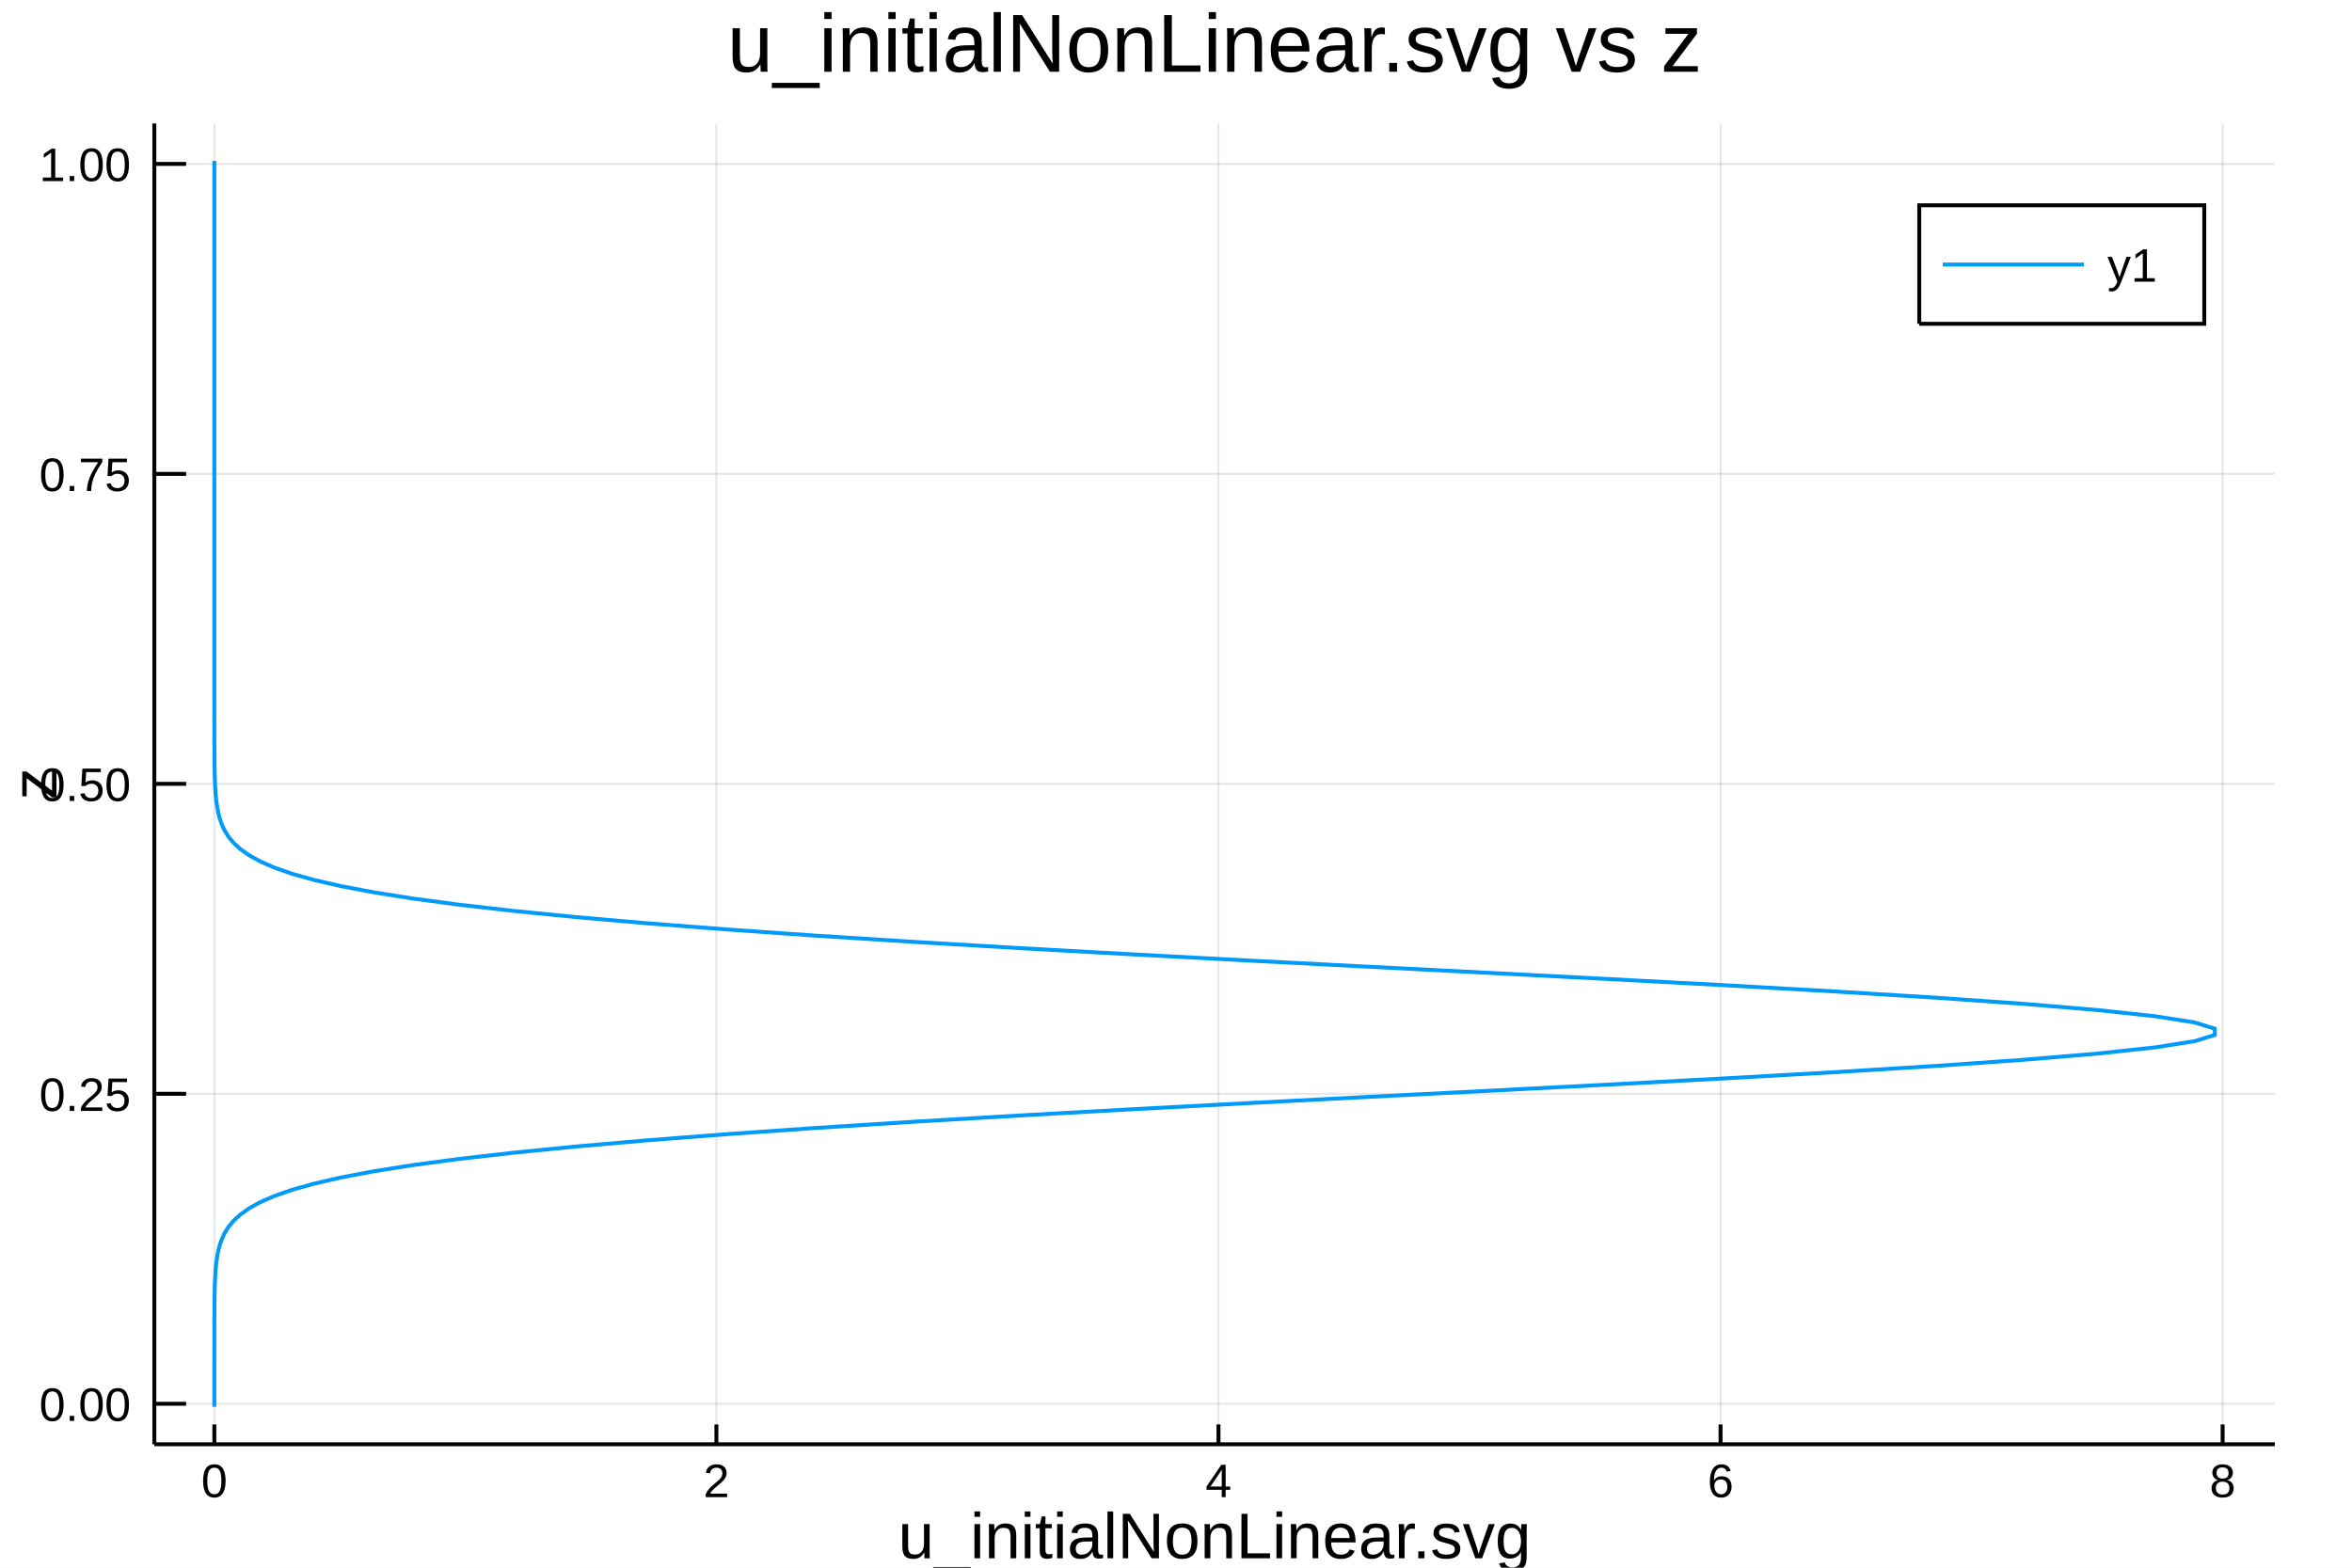
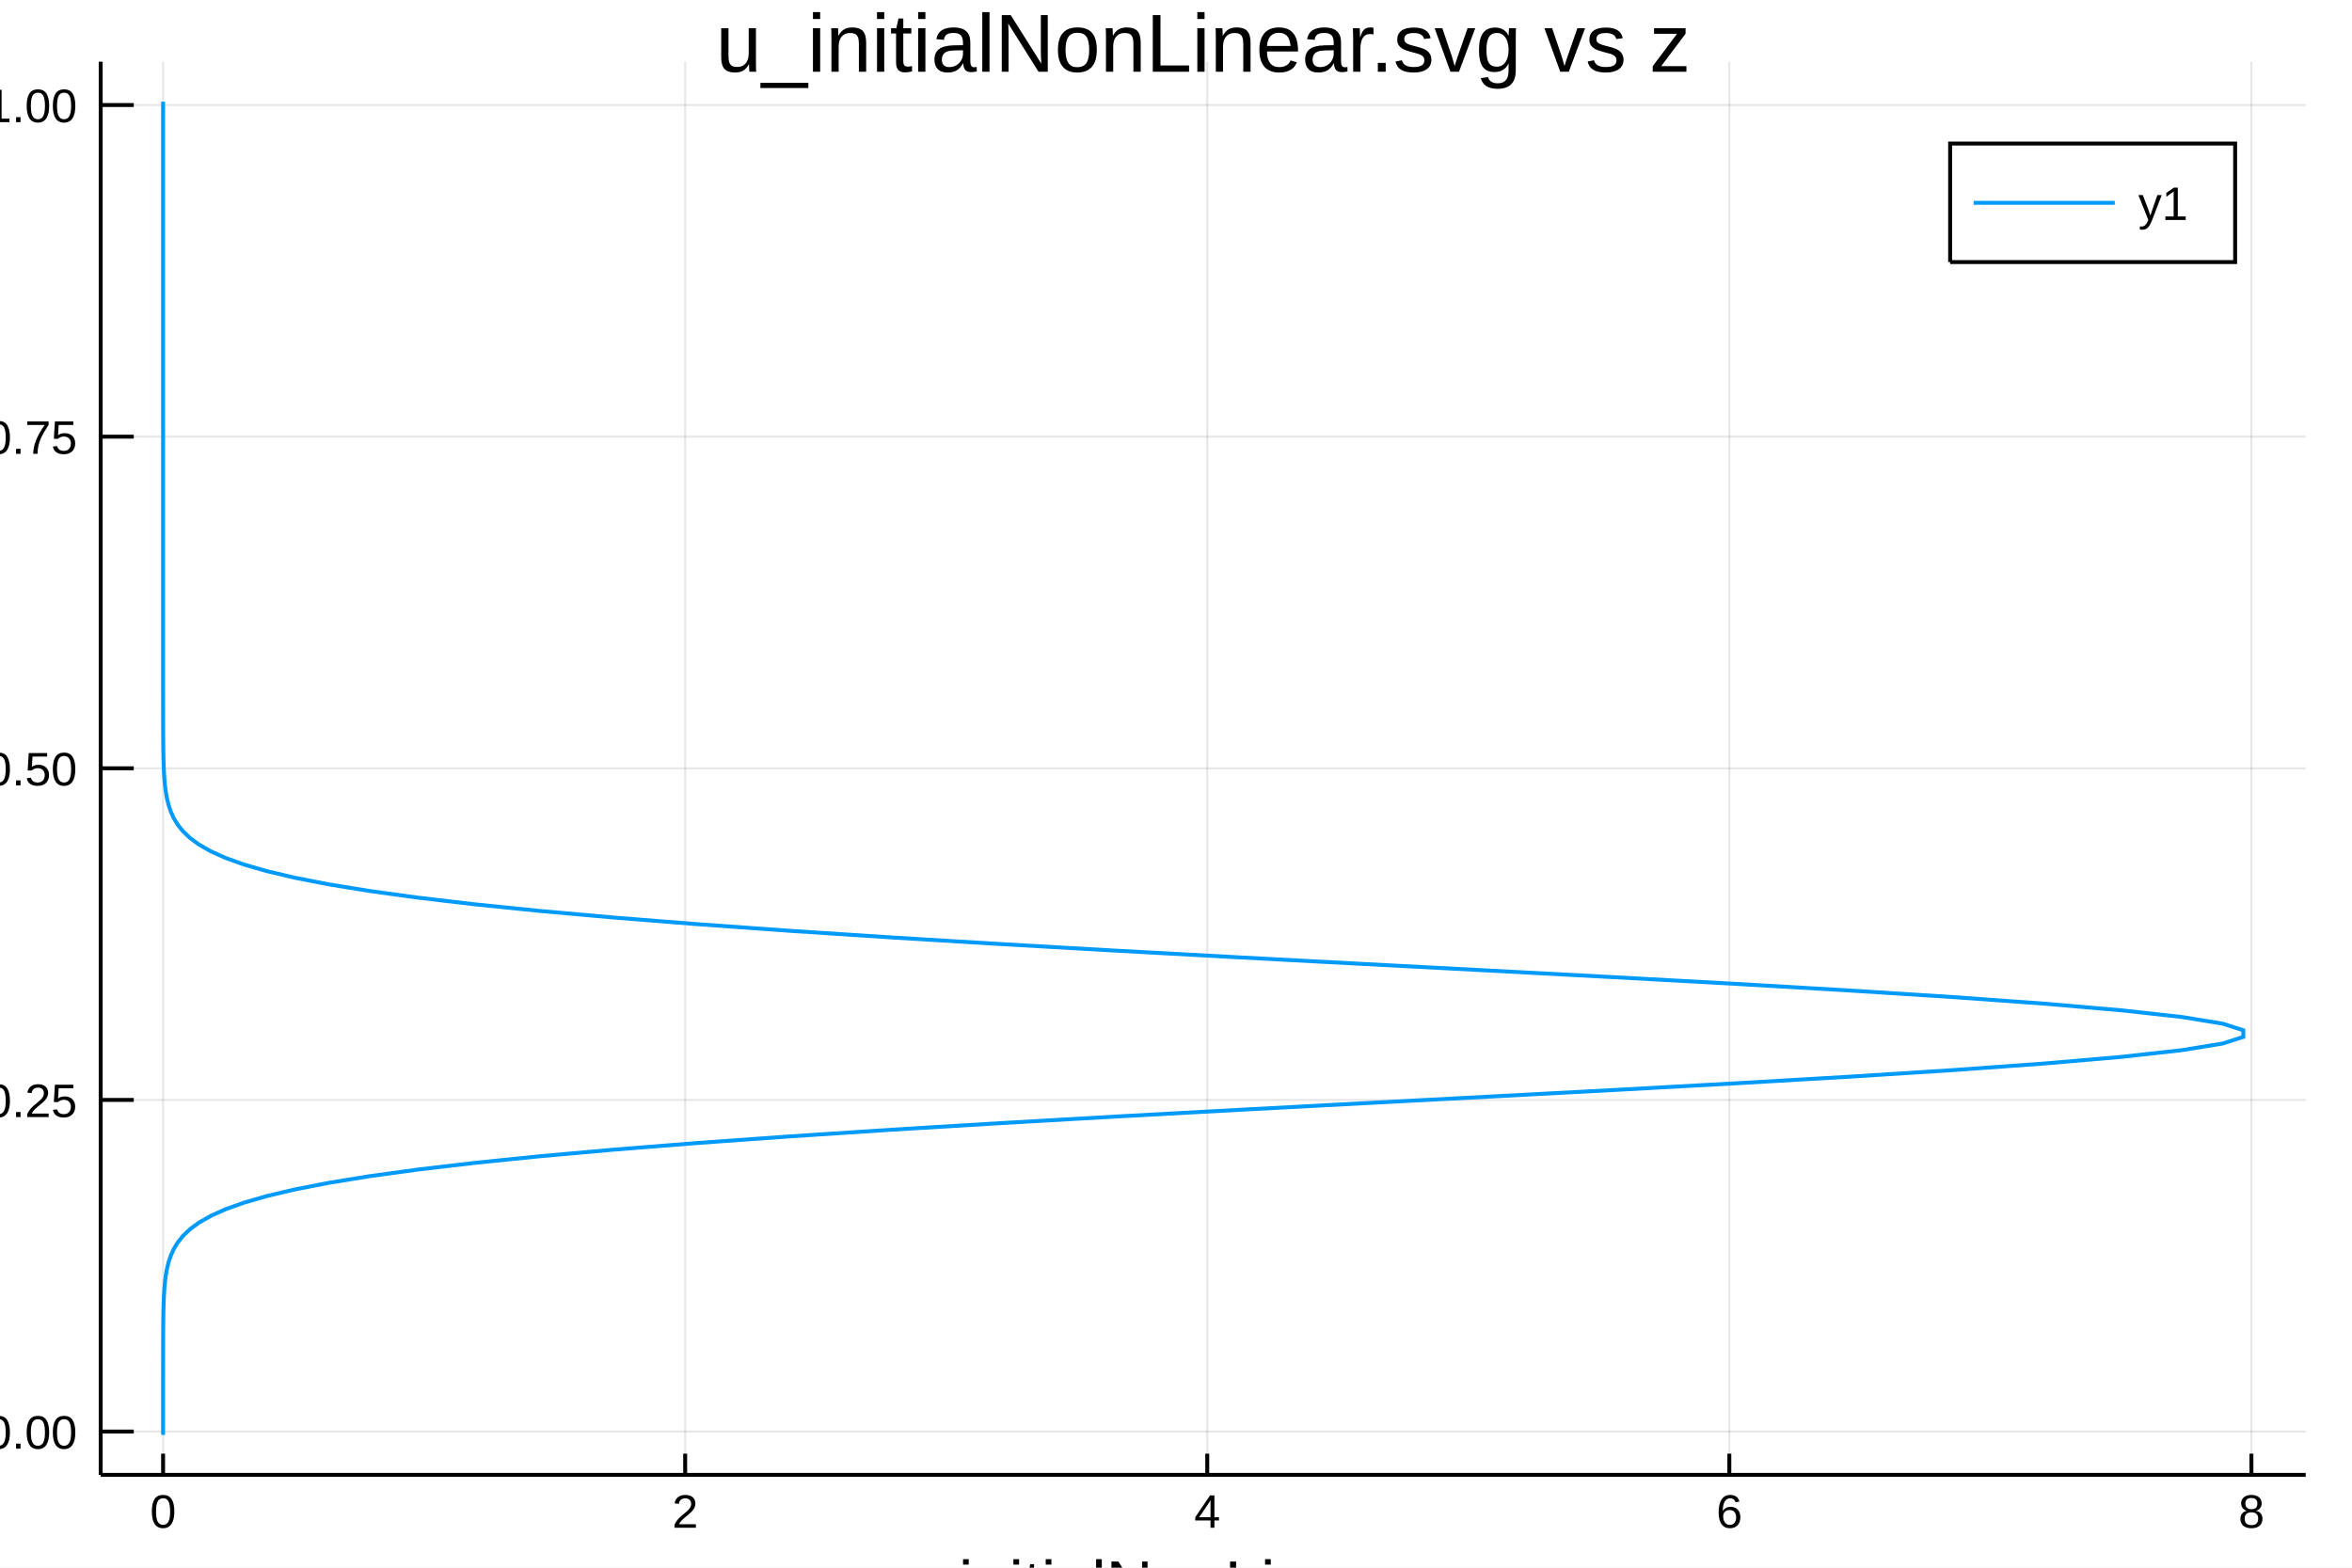
<svg xmlns="http://www.w3.org/2000/svg" width="600" height="400" viewBox="0 0 2400 1600">
  <defs>
-     <clipPath id="clip1300">
+     <clipPath id="clip3700">
      <rect x="0" y="0" width="2400" height="1600" />
    </clipPath>
  </defs>
-   <polygon clip-path="url(#clip1300)" points=" 0,1600 2400,1600 2400,0 0,0    " fill="#ffffff" fill-rule="evenodd" fill-opacity="1" />
+   <polygon clip-path="url(#clip3700)" points=" 0,1600 2400,1600 2400,0 0,0    " fill="#ffffff" fill-rule="evenodd" fill-opacity="1" />
  <defs>
-     <clipPath id="clip1301">
+     <clipPath id="clip3701">
      <rect x="480" y="0" width="1681" height="1600" />
    </clipPath>
  </defs>
-   <polygon clip-path="url(#clip1300)" points=" 157.48,1474.02 2321.26,1474.02 2321.26,125.984 157.48,125.984    " fill="#ffffff" fill-rule="evenodd" fill-opacity="1" />
+   <polygon clip-path="url(#clip3700)" points=" 102.74,1505.26 2352.76,1505.26 2352.76,62.992 102.74,62.992    " fill="#ffffff" fill-rule="evenodd" fill-opacity="1" />
  <defs>
-     <clipPath id="clip1302">
-       <rect x="157" y="125" width="2165" height="1349" />
+     <clipPath id="clip3702">
+       <rect x="102" y="62" width="2251" height="1443" />
    </clipPath>
  </defs>
-   <polyline clip-path="url(#clip1302)" style="stroke:#000000; stroke-width:2; stroke-opacity:0.1; fill:none" points="   218.719,1474.02 218.719,125.984    " />
-   <polyline clip-path="url(#clip1302)" style="stroke:#000000; stroke-width:2; stroke-opacity:0.1; fill:none" points="   731.038,1474.02 731.038,125.984    " />
-   <polyline clip-path="url(#clip1302)" style="stroke:#000000; stroke-width:2; stroke-opacity:0.1; fill:none" points="   1243.36,1474.02 1243.36,125.984    " />
-   <polyline clip-path="url(#clip1302)" style="stroke:#000000; stroke-width:2; stroke-opacity:0.1; fill:none" points="   1755.67,1474.02 1755.67,125.984    " />
-   <polyline clip-path="url(#clip1302)" style="stroke:#000000; stroke-width:2; stroke-opacity:0.1; fill:none" points="   2267.99,1474.02 2267.99,125.984    " />
-   <polyline clip-path="url(#clip1302)" style="stroke:#000000; stroke-width:2; stroke-opacity:0.1; fill:none" points="   157.48,1432.7 2321.26,1432.7    " />
-   <polyline clip-path="url(#clip1302)" style="stroke:#000000; stroke-width:2; stroke-opacity:0.1; fill:none" points="   157.48,1116.35 2321.26,1116.35    " />
-   <polyline clip-path="url(#clip1302)" style="stroke:#000000; stroke-width:2; stroke-opacity:0.1; fill:none" points="   157.48,800 2321.26,800    " />
-   <polyline clip-path="url(#clip1302)" style="stroke:#000000; stroke-width:2; stroke-opacity:0.1; fill:none" points="   157.48,483.65 2321.26,483.65    " />
-   <polyline clip-path="url(#clip1302)" style="stroke:#000000; stroke-width:2; stroke-opacity:0.1; fill:none" points="   157.48,167.3 2321.26,167.3    " />
-   <polyline clip-path="url(#clip1300)" style="stroke:#000000; stroke-width:4; stroke-opacity:1; fill:none" points="   157.48,1474.02 2321.26,1474.02    " />
-   <polyline clip-path="url(#clip1300)" style="stroke:#000000; stroke-width:4; stroke-opacity:1; fill:none" points="   157.48,1474.02 157.48,125.984    " />
-   <polyline clip-path="url(#clip1300)" style="stroke:#000000; stroke-width:4; stroke-opacity:1; fill:none" points="   218.719,1474.02 218.719,1453.8    " />
-   <polyline clip-path="url(#clip1300)" style="stroke:#000000; stroke-width:4; stroke-opacity:1; fill:none" points="   731.038,1474.02 731.038,1453.8    " />
-   <polyline clip-path="url(#clip1300)" style="stroke:#000000; stroke-width:4; stroke-opacity:1; fill:none" points="   1243.36,1474.02 1243.36,1453.8    " />
-   <polyline clip-path="url(#clip1300)" style="stroke:#000000; stroke-width:4; stroke-opacity:1; fill:none" points="   1755.67,1474.02 1755.67,1453.8    " />
-   <polyline clip-path="url(#clip1300)" style="stroke:#000000; stroke-width:4; stroke-opacity:1; fill:none" points="   2267.99,1474.02 2267.99,1453.8    " />
-   <polyline clip-path="url(#clip1300)" style="stroke:#000000; stroke-width:4; stroke-opacity:1; fill:none" points="   157.48,1432.7 189.937,1432.7    " />
-   <polyline clip-path="url(#clip1300)" style="stroke:#000000; stroke-width:4; stroke-opacity:1; fill:none" points="   157.48,1116.35 189.937,1116.35    " />
-   <polyline clip-path="url(#clip1300)" style="stroke:#000000; stroke-width:4; stroke-opacity:1; fill:none" points="   157.48,800 189.937,800    " />
-   <polyline clip-path="url(#clip1300)" style="stroke:#000000; stroke-width:4; stroke-opacity:1; fill:none" points="   157.48,483.65 189.937,483.65    " />
-   <polyline clip-path="url(#clip1300)" style="stroke:#000000; stroke-width:4; stroke-opacity:1; fill:none" points="   157.48,167.3 189.937,167.3    " />
-   <g clip-path="url(#clip1300)">
-     <text style="fill:#000000; fill-opacity:1; font-family:Arial,Helvetica Neue,Helvetica,sans-serif; font-size:48px; text-anchor:middle;" transform="rotate(0, 218.719, 1528.02)" x="218.719" y="1528.02">0</text>
+   <polyline clip-path="url(#clip3702)" style="stroke:#000000; stroke-width:2; stroke-opacity:0.1; fill:none" points="   166.42,1505.26 166.42,62.992    " />
+   <polyline clip-path="url(#clip3702)" style="stroke:#000000; stroke-width:2; stroke-opacity:0.1; fill:none" points="   699.156,1505.26 699.156,62.992    " />
+   <polyline clip-path="url(#clip3702)" style="stroke:#000000; stroke-width:2; stroke-opacity:0.1; fill:none" points="   1231.89,1505.26 1231.89,62.992    " />
+   <polyline clip-path="url(#clip3702)" style="stroke:#000000; stroke-width:2; stroke-opacity:0.1; fill:none" points="   1764.63,1505.26 1764.63,62.992    " />
+   <polyline clip-path="url(#clip3702)" style="stroke:#000000; stroke-width:2; stroke-opacity:0.1; fill:none" points="   2297.37,1505.26 2297.37,62.992    " />
+   <polyline clip-path="url(#clip3702)" style="stroke:#000000; stroke-width:2; stroke-opacity:0.1; fill:none" points="   102.74,1461.06 2352.76,1461.06    " />
+   <polyline clip-path="url(#clip3702)" style="stroke:#000000; stroke-width:2; stroke-opacity:0.1; fill:none" points="   102.74,1122.59 2352.76,1122.59    " />
+   <polyline clip-path="url(#clip3702)" style="stroke:#000000; stroke-width:2; stroke-opacity:0.1; fill:none" points="   102.74,784.126 2352.76,784.126    " />
+   <polyline clip-path="url(#clip3702)" style="stroke:#000000; stroke-width:2; stroke-opacity:0.1; fill:none" points="   102.74,445.661 2352.76,445.661    " />
+   <polyline clip-path="url(#clip3702)" style="stroke:#000000; stroke-width:2; stroke-opacity:0.1; fill:none" points="   102.74,107.196 2352.76,107.196    " />
+   <polyline clip-path="url(#clip3700)" style="stroke:#000000; stroke-width:4; stroke-opacity:1; fill:none" points="   102.74,1505.26 2352.76,1505.26    " />
+   <polyline clip-path="url(#clip3700)" style="stroke:#000000; stroke-width:4; stroke-opacity:1; fill:none" points="   102.74,1505.26 102.74,62.992    " />
+   <polyline clip-path="url(#clip3700)" style="stroke:#000000; stroke-width:4; stroke-opacity:1; fill:none" points="   166.42,1505.26 166.42,1483.63    " />
+   <polyline clip-path="url(#clip3700)" style="stroke:#000000; stroke-width:4; stroke-opacity:1; fill:none" points="   699.156,1505.26 699.156,1483.63    " />
+   <polyline clip-path="url(#clip3700)" style="stroke:#000000; stroke-width:4; stroke-opacity:1; fill:none" points="   1231.89,1505.26 1231.89,1483.63    " />
+   <polyline clip-path="url(#clip3700)" style="stroke:#000000; stroke-width:4; stroke-opacity:1; fill:none" points="   1764.63,1505.26 1764.63,1483.63    " />
+   <polyline clip-path="url(#clip3700)" style="stroke:#000000; stroke-width:4; stroke-opacity:1; fill:none" points="   2297.37,1505.26 2297.37,1483.63    " />
+   <polyline clip-path="url(#clip3700)" style="stroke:#000000; stroke-width:4; stroke-opacity:1; fill:none" points="   102.74,1461.06 136.49,1461.06    " />
+   <polyline clip-path="url(#clip3700)" style="stroke:#000000; stroke-width:4; stroke-opacity:1; fill:none" points="   102.74,1122.59 136.49,1122.59    " />
+   <polyline clip-path="url(#clip3700)" style="stroke:#000000; stroke-width:4; stroke-opacity:1; fill:none" points="   102.74,784.126 136.49,784.126    " />
+   <polyline clip-path="url(#clip3700)" style="stroke:#000000; stroke-width:4; stroke-opacity:1; fill:none" points="   102.74,445.661 136.49,445.661    " />
+   <polyline clip-path="url(#clip3700)" style="stroke:#000000; stroke-width:4; stroke-opacity:1; fill:none" points="   102.74,107.196 136.49,107.196    " />
+   <g clip-path="url(#clip3700)">
+     <text style="fill:#000000; fill-opacity:1; font-family:Arial,Helvetica Neue,Helvetica,sans-serif; font-size:48px; text-anchor:middle;" transform="rotate(0, 166.42, 1559.26)" x="166.42" y="1559.26">0</text>
  </g>
-   <g clip-path="url(#clip1300)">
-     <text style="fill:#000000; fill-opacity:1; font-family:Arial,Helvetica Neue,Helvetica,sans-serif; font-size:48px; text-anchor:middle;" transform="rotate(0, 731.038, 1528.02)" x="731.038" y="1528.02">2</text>
+   <g clip-path="url(#clip3700)">
+     <text style="fill:#000000; fill-opacity:1; font-family:Arial,Helvetica Neue,Helvetica,sans-serif; font-size:48px; text-anchor:middle;" transform="rotate(0, 699.156, 1559.26)" x="699.156" y="1559.26">2</text>
  </g>
-   <g clip-path="url(#clip1300)">
-     <text style="fill:#000000; fill-opacity:1; font-family:Arial,Helvetica Neue,Helvetica,sans-serif; font-size:48px; text-anchor:middle;" transform="rotate(0, 1243.36, 1528.02)" x="1243.36" y="1528.02">4</text>
+   <g clip-path="url(#clip3700)">
+     <text style="fill:#000000; fill-opacity:1; font-family:Arial,Helvetica Neue,Helvetica,sans-serif; font-size:48px; text-anchor:middle;" transform="rotate(0, 1231.89, 1559.26)" x="1231.89" y="1559.26">4</text>
  </g>
-   <g clip-path="url(#clip1300)">
-     <text style="fill:#000000; fill-opacity:1; font-family:Arial,Helvetica Neue,Helvetica,sans-serif; font-size:48px; text-anchor:middle;" transform="rotate(0, 1755.67, 1528.02)" x="1755.67" y="1528.02">6</text>
+   <g clip-path="url(#clip3700)">
+     <text style="fill:#000000; fill-opacity:1; font-family:Arial,Helvetica Neue,Helvetica,sans-serif; font-size:48px; text-anchor:middle;" transform="rotate(0, 1764.63, 1559.26)" x="1764.63" y="1559.26">6</text>
  </g>
-   <g clip-path="url(#clip1300)">
-     <text style="fill:#000000; fill-opacity:1; font-family:Arial,Helvetica Neue,Helvetica,sans-serif; font-size:48px; text-anchor:middle;" transform="rotate(0, 2267.99, 1528.02)" x="2267.99" y="1528.02">8</text>
+   <g clip-path="url(#clip3700)">
+     <text style="fill:#000000; fill-opacity:1; font-family:Arial,Helvetica Neue,Helvetica,sans-serif; font-size:48px; text-anchor:middle;" transform="rotate(0, 2297.37, 1559.26)" x="2297.37" y="1559.26">8</text>
  </g>
-   <g clip-path="url(#clip1300)">
-     <text style="fill:#000000; fill-opacity:1; font-family:Arial,Helvetica Neue,Helvetica,sans-serif; font-size:48px; text-anchor:end;" transform="rotate(0, 133.48, 1450.2)" x="133.48" y="1450.2">0.00</text>
+   <g clip-path="url(#clip3700)">
+     <text style="fill:#000000; fill-opacity:1; font-family:Arial,Helvetica Neue,Helvetica,sans-serif; font-size:48px; text-anchor:end;" transform="rotate(0, 78.7402, 1478.56)" x="78.74" y="1478.56">0.00</text>
  </g>
-   <g clip-path="url(#clip1300)">
-     <text style="fill:#000000; fill-opacity:1; font-family:Arial,Helvetica Neue,Helvetica,sans-serif; font-size:48px; text-anchor:end;" transform="rotate(0, 133.48, 1133.85)" x="133.48" y="1133.85">0.25</text>
+   <g clip-path="url(#clip3700)">
+     <text style="fill:#000000; fill-opacity:1; font-family:Arial,Helvetica Neue,Helvetica,sans-serif; font-size:48px; text-anchor:end;" transform="rotate(0, 78.7402, 1140.09)" x="78.74" y="1140.09">0.25</text>
  </g>
-   <g clip-path="url(#clip1300)">
-     <text style="fill:#000000; fill-opacity:1; font-family:Arial,Helvetica Neue,Helvetica,sans-serif; font-size:48px; text-anchor:end;" transform="rotate(0, 133.48, 817.5)" x="133.48" y="817.5">0.50</text>
+   <g clip-path="url(#clip3700)">
+     <text style="fill:#000000; fill-opacity:1; font-family:Arial,Helvetica Neue,Helvetica,sans-serif; font-size:48px; text-anchor:end;" transform="rotate(0, 78.7402, 801.626)" x="78.74" y="801.626">0.50</text>
  </g>
-   <g clip-path="url(#clip1300)">
-     <text style="fill:#000000; fill-opacity:1; font-family:Arial,Helvetica Neue,Helvetica,sans-serif; font-size:48px; text-anchor:end;" transform="rotate(0, 133.48, 501.15)" x="133.48" y="501.15">0.75</text>
+   <g clip-path="url(#clip3700)">
+     <text style="fill:#000000; fill-opacity:1; font-family:Arial,Helvetica Neue,Helvetica,sans-serif; font-size:48px; text-anchor:end;" transform="rotate(0, 78.7402, 463.161)" x="78.74" y="463.161">0.75</text>
  </g>
-   <g clip-path="url(#clip1300)">
-     <text style="fill:#000000; fill-opacity:1; font-family:Arial,Helvetica Neue,Helvetica,sans-serif; font-size:48px; text-anchor:end;" transform="rotate(0, 133.48, 184.8)" x="133.48" y="184.8">1.00</text>
+   <g clip-path="url(#clip3700)">
+     <text style="fill:#000000; fill-opacity:1; font-family:Arial,Helvetica Neue,Helvetica,sans-serif; font-size:48px; text-anchor:end;" transform="rotate(0, 78.7402, 124.696)" x="78.74" y="124.696">1.00</text>
  </g>
-   <g clip-path="url(#clip1300)">
-     <text style="fill:#000000; fill-opacity:1; font-family:Arial,Helvetica Neue,Helvetica,sans-serif; font-size:84px; text-anchor:middle;" transform="rotate(0, 1239.37, 73.2)" x="1239.37" y="73.2">u_initialNonLinear.svg vs z</text>
+   <g clip-path="url(#clip3700)">
+     <text style="fill:#000000; fill-opacity:1; font-family:Arial,Helvetica Neue,Helvetica,sans-serif; font-size:84px; text-anchor:middle;" transform="rotate(0, 1227.75, 73.2)" x="1227.75" y="73.2">u_initialNonLinear.svg vs z</text>
  </g>
-   <g clip-path="url(#clip1300)">
-     <text style="fill:#000000; fill-opacity:1; font-family:Arial,Helvetica Neue,Helvetica,sans-serif; font-size:66px; text-anchor:middle;" transform="rotate(0, 1239.37, 1590.4)" x="1239.37" y="1590.4">u_initialNonLinear.svg</text>
+   <g clip-path="url(#clip3700)">
+     <text style="fill:#000000; fill-opacity:1; font-family:Arial,Helvetica Neue,Helvetica,sans-serif; font-size:66px; text-anchor:middle;" transform="rotate(0, 1227.75, 1639.12)" x="1227.75" y="1639.12">u_initialNonLinear.svg</text>
  </g>
-   <g clip-path="url(#clip1300)">
-     <text style="fill:#000000; fill-opacity:1; font-family:Arial,Helvetica Neue,Helvetica,sans-serif; font-size:66px; text-anchor:middle;" transform="rotate(-90, 57.6, 800)" x="57.6" y="800">z</text>
+   <g clip-path="url(#clip3700)">
+     <text style="fill:#000000; fill-opacity:1; font-family:Arial,Helvetica Neue,Helvetica,sans-serif; font-size:66px; text-anchor:middle;" transform="rotate(-90, -50.4901, 784.126)" x="-50.49" y="784.126">z</text>
  </g>
-   <polyline clip-path="url(#clip1302)" style="stroke:#009af9; stroke-width:4; stroke-opacity:1; fill:none" points="   218.719,1435.86 218.719,1429.54 218.719,1423.21 218.719,1416.88 218.72,1410.56 218.72,1404.23 218.72,1397.9 218.721,1391.57 218.721,1385.25 218.723,1378.92    218.725,1372.59 218.729,1366.27 218.735,1359.94 218.745,1353.61 218.761,1347.29 218.785,1340.96 218.822,1334.63 218.878,1328.3 218.964,1321.98 219.091,1315.65    219.28,1309.32 219.556,1303 219.955,1296.67 220.526,1290.34 221.335,1284.02 222.468,1277.69 224.039,1271.36 226.193,1265.03 229.115,1258.71 233.035,1252.38    238.237,1246.05 245.066,1239.73 253.93,1233.4 265.307,1227.07 279.748,1220.75 297.869,1214.42 320.35,1208.09 347.917,1201.76 381.327,1195.44 421.341,1189.11    468.69,1182.78 524.034,1176.46 587.921,1170.13 660.734,1163.8 742.641,1157.48 833.548,1151.15 933.048,1144.82 1040.39,1138.49 1154.46,1132.17 1273.77,1125.84    1396.45,1119.51 1520.31,1113.19 1642.89,1106.86 1761.5,1100.53 1873.37,1094.21 1975.68,1087.88 2065.77,1081.55 2141.14,1075.22 2199.69,1068.9 2239.71,1062.57    2260.02,1056.24 2260.02,1049.92 2239.71,1043.59 2199.69,1037.26 2141.14,1030.94 2065.77,1024.61 1975.68,1018.28 1873.37,1011.95 1761.5,1005.63 1642.89,999.301    1520.31,992.974 1396.45,986.647 1273.77,980.32 1154.46,973.993 1040.39,967.666 933.048,961.339 833.548,955.012 742.641,948.685 660.734,942.358 587.921,936.031    524.034,929.704 468.69,923.377 421.341,917.05 381.327,910.723 347.917,904.396 320.35,898.069 297.869,891.742 279.748,885.415 265.307,879.088 253.93,872.761    245.066,866.434 238.237,860.107 233.035,853.78 229.115,847.453 226.193,841.126 224.039,834.799 222.468,828.472 221.335,822.145 220.526,815.818 219.955,809.491    219.556,803.164 219.28,796.836 219.091,790.509 218.964,784.182 218.878,777.855 218.822,771.528 218.785,765.201 218.761,758.874 218.745,752.547 218.735,746.22    218.729,739.893 218.725,733.566 218.723,727.239 218.721,720.912 218.721,714.585 218.72,708.258 218.72,701.931 218.72,695.604 218.719,689.277 218.719,682.95    218.719,676.623 218.719,670.296 218.719,663.969 218.719,657.642 218.719,651.315 218.719,644.988 218.719,638.661 218.719,632.334 218.719,626.007 218.719,619.68    218.719,613.353 218.719,607.026 218.719,600.699 218.719,594.372 218.719,588.045 218.719,581.718 218.719,575.391 218.719,569.064 218.719,562.737 218.719,556.41    218.719,550.083 218.719,543.756 218.719,537.429 218.719,531.102 218.719,524.775 218.719,518.448 218.719,512.121 218.719,505.794 218.719,499.467 218.719,493.14    218.719,486.813 218.719,480.486 218.719,474.159 218.719,467.832 218.719,461.505 218.719,455.178 218.719,448.851 218.719,442.524 218.719,436.197 218.719,429.87    218.719,423.543 218.719,417.216 218.719,410.889 218.719,404.562 218.719,398.235 218.719,391.908 218.719,385.581 218.719,379.254 218.719,372.927 218.719,366.6    218.719,360.273 218.719,353.946 218.719,347.619 218.719,341.292 218.719,334.965 218.719,328.638 218.719,322.311 218.719,315.984 218.719,309.657 218.719,303.33    218.719,297.003 218.719,290.676 218.719,284.349 218.719,278.022 218.719,271.695 218.719,265.368 218.719,259.041 218.719,252.714 218.719,246.387 218.719,240.06    218.719,233.733 218.719,227.406 218.719,221.079 218.719,214.752 218.719,208.425 218.719,202.098 218.719,195.771 218.719,189.444 218.719,183.117 218.719,176.79    218.719,170.463 218.719,164.136    " />
-   <polygon clip-path="url(#clip1300)" points=" 1958.43,330.464 2249.26,330.464 2249.26,209.504 1958.43,209.504    " fill="#ffffff" fill-rule="evenodd" fill-opacity="1" />
-   <polyline clip-path="url(#clip1300)" style="stroke:#000000; stroke-width:4; stroke-opacity:1; fill:none" points="   1958.43,330.464 2249.26,330.464 2249.26,209.504 1958.43,209.504 1958.43,330.464    " />
-   <polyline clip-path="url(#clip1300)" style="stroke:#009af9; stroke-width:4; stroke-opacity:1; fill:none" points="   1982.43,269.984 2126.43,269.984    " />
-   <g clip-path="url(#clip1300)">
-     <text style="fill:#000000; fill-opacity:1; font-family:Arial,Helvetica Neue,Helvetica,sans-serif; font-size:48px; text-anchor:start;" transform="rotate(0, 2150.43, 287.484)" x="2150.43" y="287.484">y1</text>
+   <polyline clip-path="url(#clip3702)" style="stroke:#009af9; stroke-width:4; stroke-opacity:1; fill:none" points="   166.42,1464.44 166.42,1457.67 166.42,1450.9 166.42,1444.13 166.42,1437.36 166.42,1430.59 166.421,1423.83 166.421,1417.06 166.422,1410.29 166.424,1403.52    166.426,1396.75 166.43,1389.98 166.436,1383.21 166.447,1376.44 166.463,1369.67 166.488,1362.9 166.526,1356.13 166.585,1349.36 166.674,1342.59 166.807,1335.82    167.003,1329.05 167.29,1322.29 167.704,1315.52 168.298,1308.75 169.139,1301.98 170.318,1295.21 171.951,1288.44 174.191,1281.67 177.229,1274.9 181.306,1268.13    186.716,1261.36 193.817,1254.59 203.034,1247.82 214.865,1241.05 229.881,1234.28 248.724,1227.52 272.101,1220.75 300.767,1213.98 335.509,1207.21 377.117,1200.44    426.353,1193.67 483.903,1186.9 550.336,1180.13 626.051,1173.36 711.222,1166.59 805.752,1159.82 909.217,1153.05 1020.84,1146.28 1139.46,1139.51 1263.52,1132.75    1391.09,1125.98 1519.89,1119.21 1647.35,1112.44 1770.69,1105.67 1887.01,1098.9 1993.41,1092.13 2087.08,1085.36 2165.46,1078.59 2226.34,1071.82 2267.96,1065.05    2289.08,1058.28 2289.08,1051.51 2267.96,1044.74 2226.34,1037.97 2165.46,1031.21 2087.08,1024.44 1993.41,1017.67 1887.01,1010.9 1770.69,1004.13 1647.35,997.359    1519.89,990.59 1391.09,983.82 1263.52,977.051 1139.46,970.282 1020.84,963.513 909.217,956.743 805.752,949.974 711.222,943.205 626.051,936.435 550.336,929.666    483.903,922.897 426.353,916.127 377.117,909.358 335.509,902.589 300.767,895.819 272.101,889.05 248.724,882.281 229.881,875.512 214.865,868.742 203.034,861.973    193.817,855.204 186.716,848.434 181.306,841.665 177.229,834.896 174.191,828.126 171.951,821.357 170.318,814.588 169.139,807.819 168.298,801.049 167.704,794.28    167.29,787.511 167.003,780.741 166.807,773.972 166.674,767.203 166.585,760.433 166.526,753.664 166.488,746.895 166.463,740.126 166.447,733.356 166.436,726.587    166.43,719.818 166.426,713.048 166.424,706.279 166.422,699.51 166.421,692.74 166.421,685.971 166.42,679.202 166.42,672.432 166.42,665.663 166.42,658.894    166.42,652.125 166.42,645.355 166.42,638.586 166.42,631.817 166.42,625.047 166.42,618.278 166.42,611.509 166.42,604.739 166.42,597.97 166.42,591.201    166.42,584.432 166.42,577.662 166.42,570.893 166.42,564.124 166.42,557.354 166.42,550.585 166.42,543.816 166.42,537.046 166.42,530.277 166.42,523.508    166.42,516.739 166.42,509.969 166.42,503.2 166.42,496.431 166.42,489.661 166.42,482.892 166.42,476.123 166.42,469.353 166.42,462.584 166.42,455.815    166.42,449.045 166.42,442.276 166.42,435.507 166.42,428.738 166.42,421.968 166.42,415.199 166.42,408.43 166.42,401.66 166.42,394.891 166.42,388.122    166.42,381.352 166.42,374.583 166.42,367.814 166.42,361.045 166.42,354.275 166.42,347.506 166.42,340.737 166.42,333.967 166.42,327.198 166.42,320.429    166.42,313.659 166.42,306.89 166.42,300.121 166.42,293.352 166.42,286.582 166.42,279.813 166.42,273.044 166.42,266.274 166.42,259.505 166.42,252.736    166.42,245.966 166.42,239.197 166.42,232.428 166.42,225.658 166.42,218.889 166.42,212.12 166.42,205.351 166.42,198.581 166.42,191.812 166.42,185.043    166.42,178.273 166.42,171.504 166.42,164.735 166.42,157.965 166.42,151.196 166.42,144.427 166.42,137.658 166.42,130.888 166.42,124.119 166.42,117.35    166.42,110.58 166.42,103.811    " />
+   <polygon clip-path="url(#clip3700)" points=" 1989.93,267.472 2280.76,267.472 2280.76,146.512 1989.93,146.512    " fill="#ffffff" fill-rule="evenodd" fill-opacity="1" />
+   <polyline clip-path="url(#clip3700)" style="stroke:#000000; stroke-width:4; stroke-opacity:1; fill:none" points="   1989.93,267.472 2280.76,267.472 2280.76,146.512 1989.93,146.512 1989.93,267.472    " />
+   <polyline clip-path="url(#clip3700)" style="stroke:#009af9; stroke-width:4; stroke-opacity:1; fill:none" points="   2013.93,206.992 2157.93,206.992    " />
+   <g clip-path="url(#clip3700)">
+     <text style="fill:#000000; fill-opacity:1; font-family:Arial,Helvetica Neue,Helvetica,sans-serif; font-size:48px; text-anchor:start;" transform="rotate(0, 2181.93, 224.492)" x="2181.93" y="224.492">y1</text>
  </g>
</svg>
